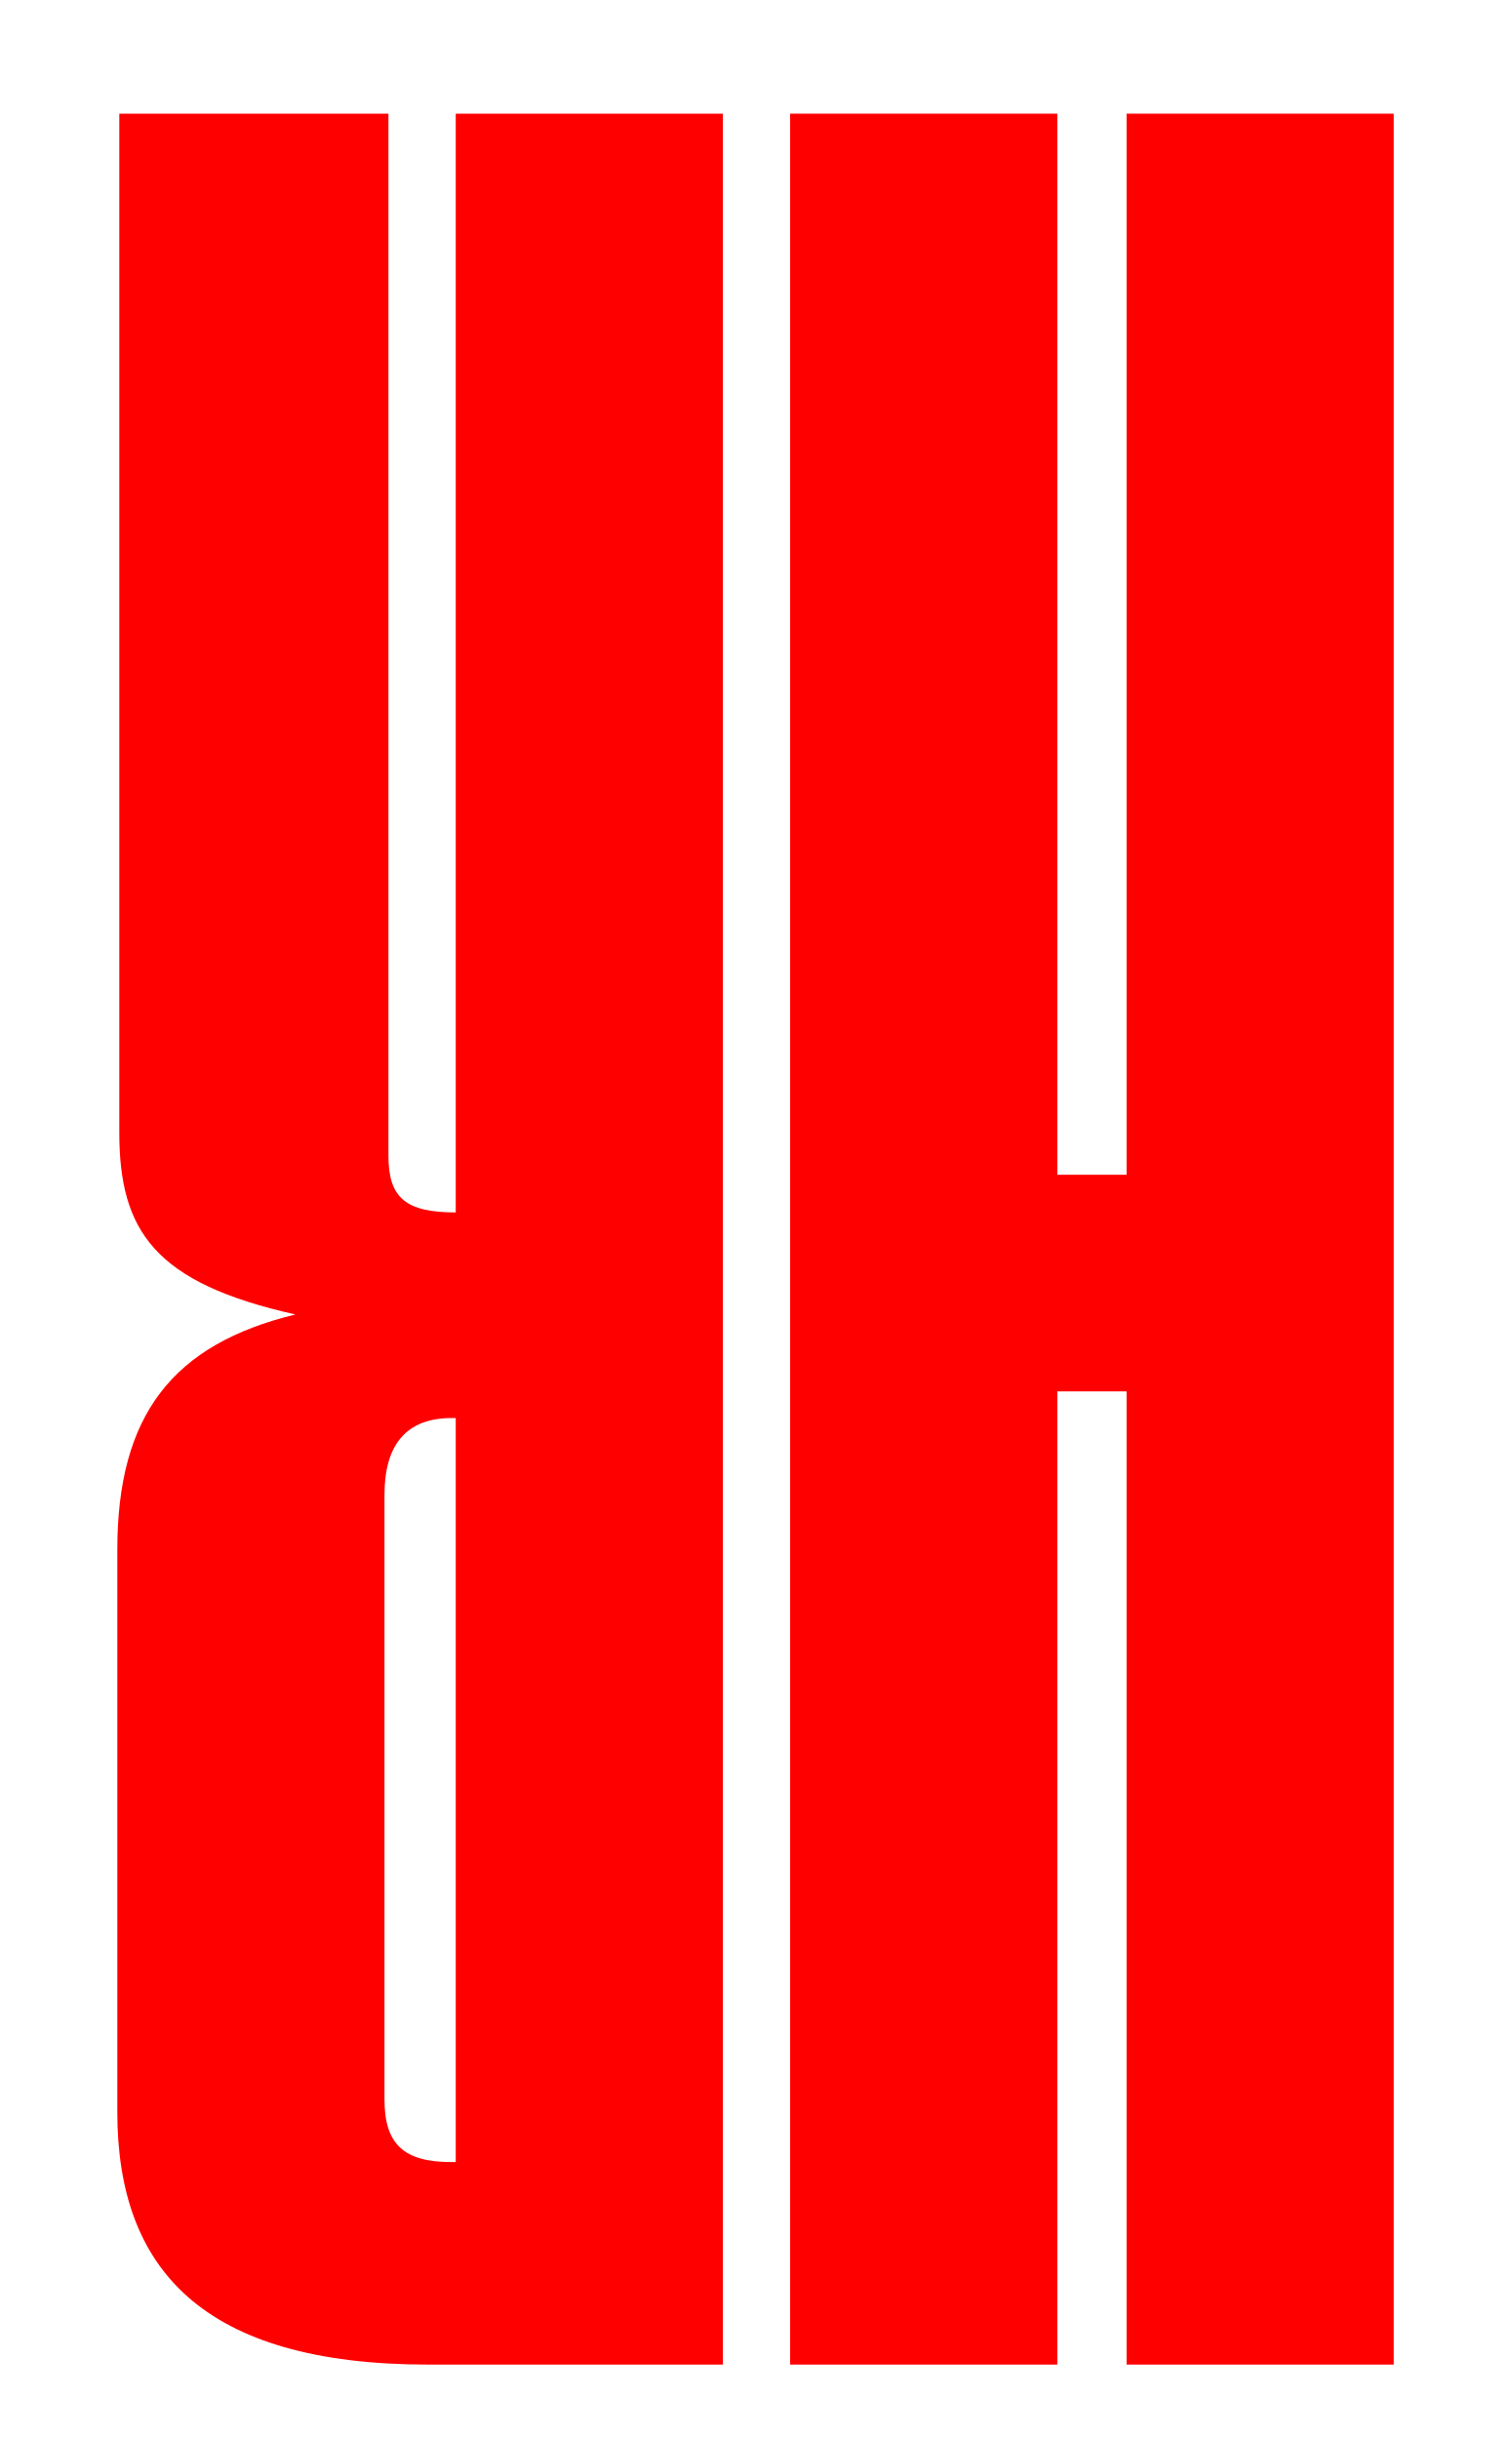
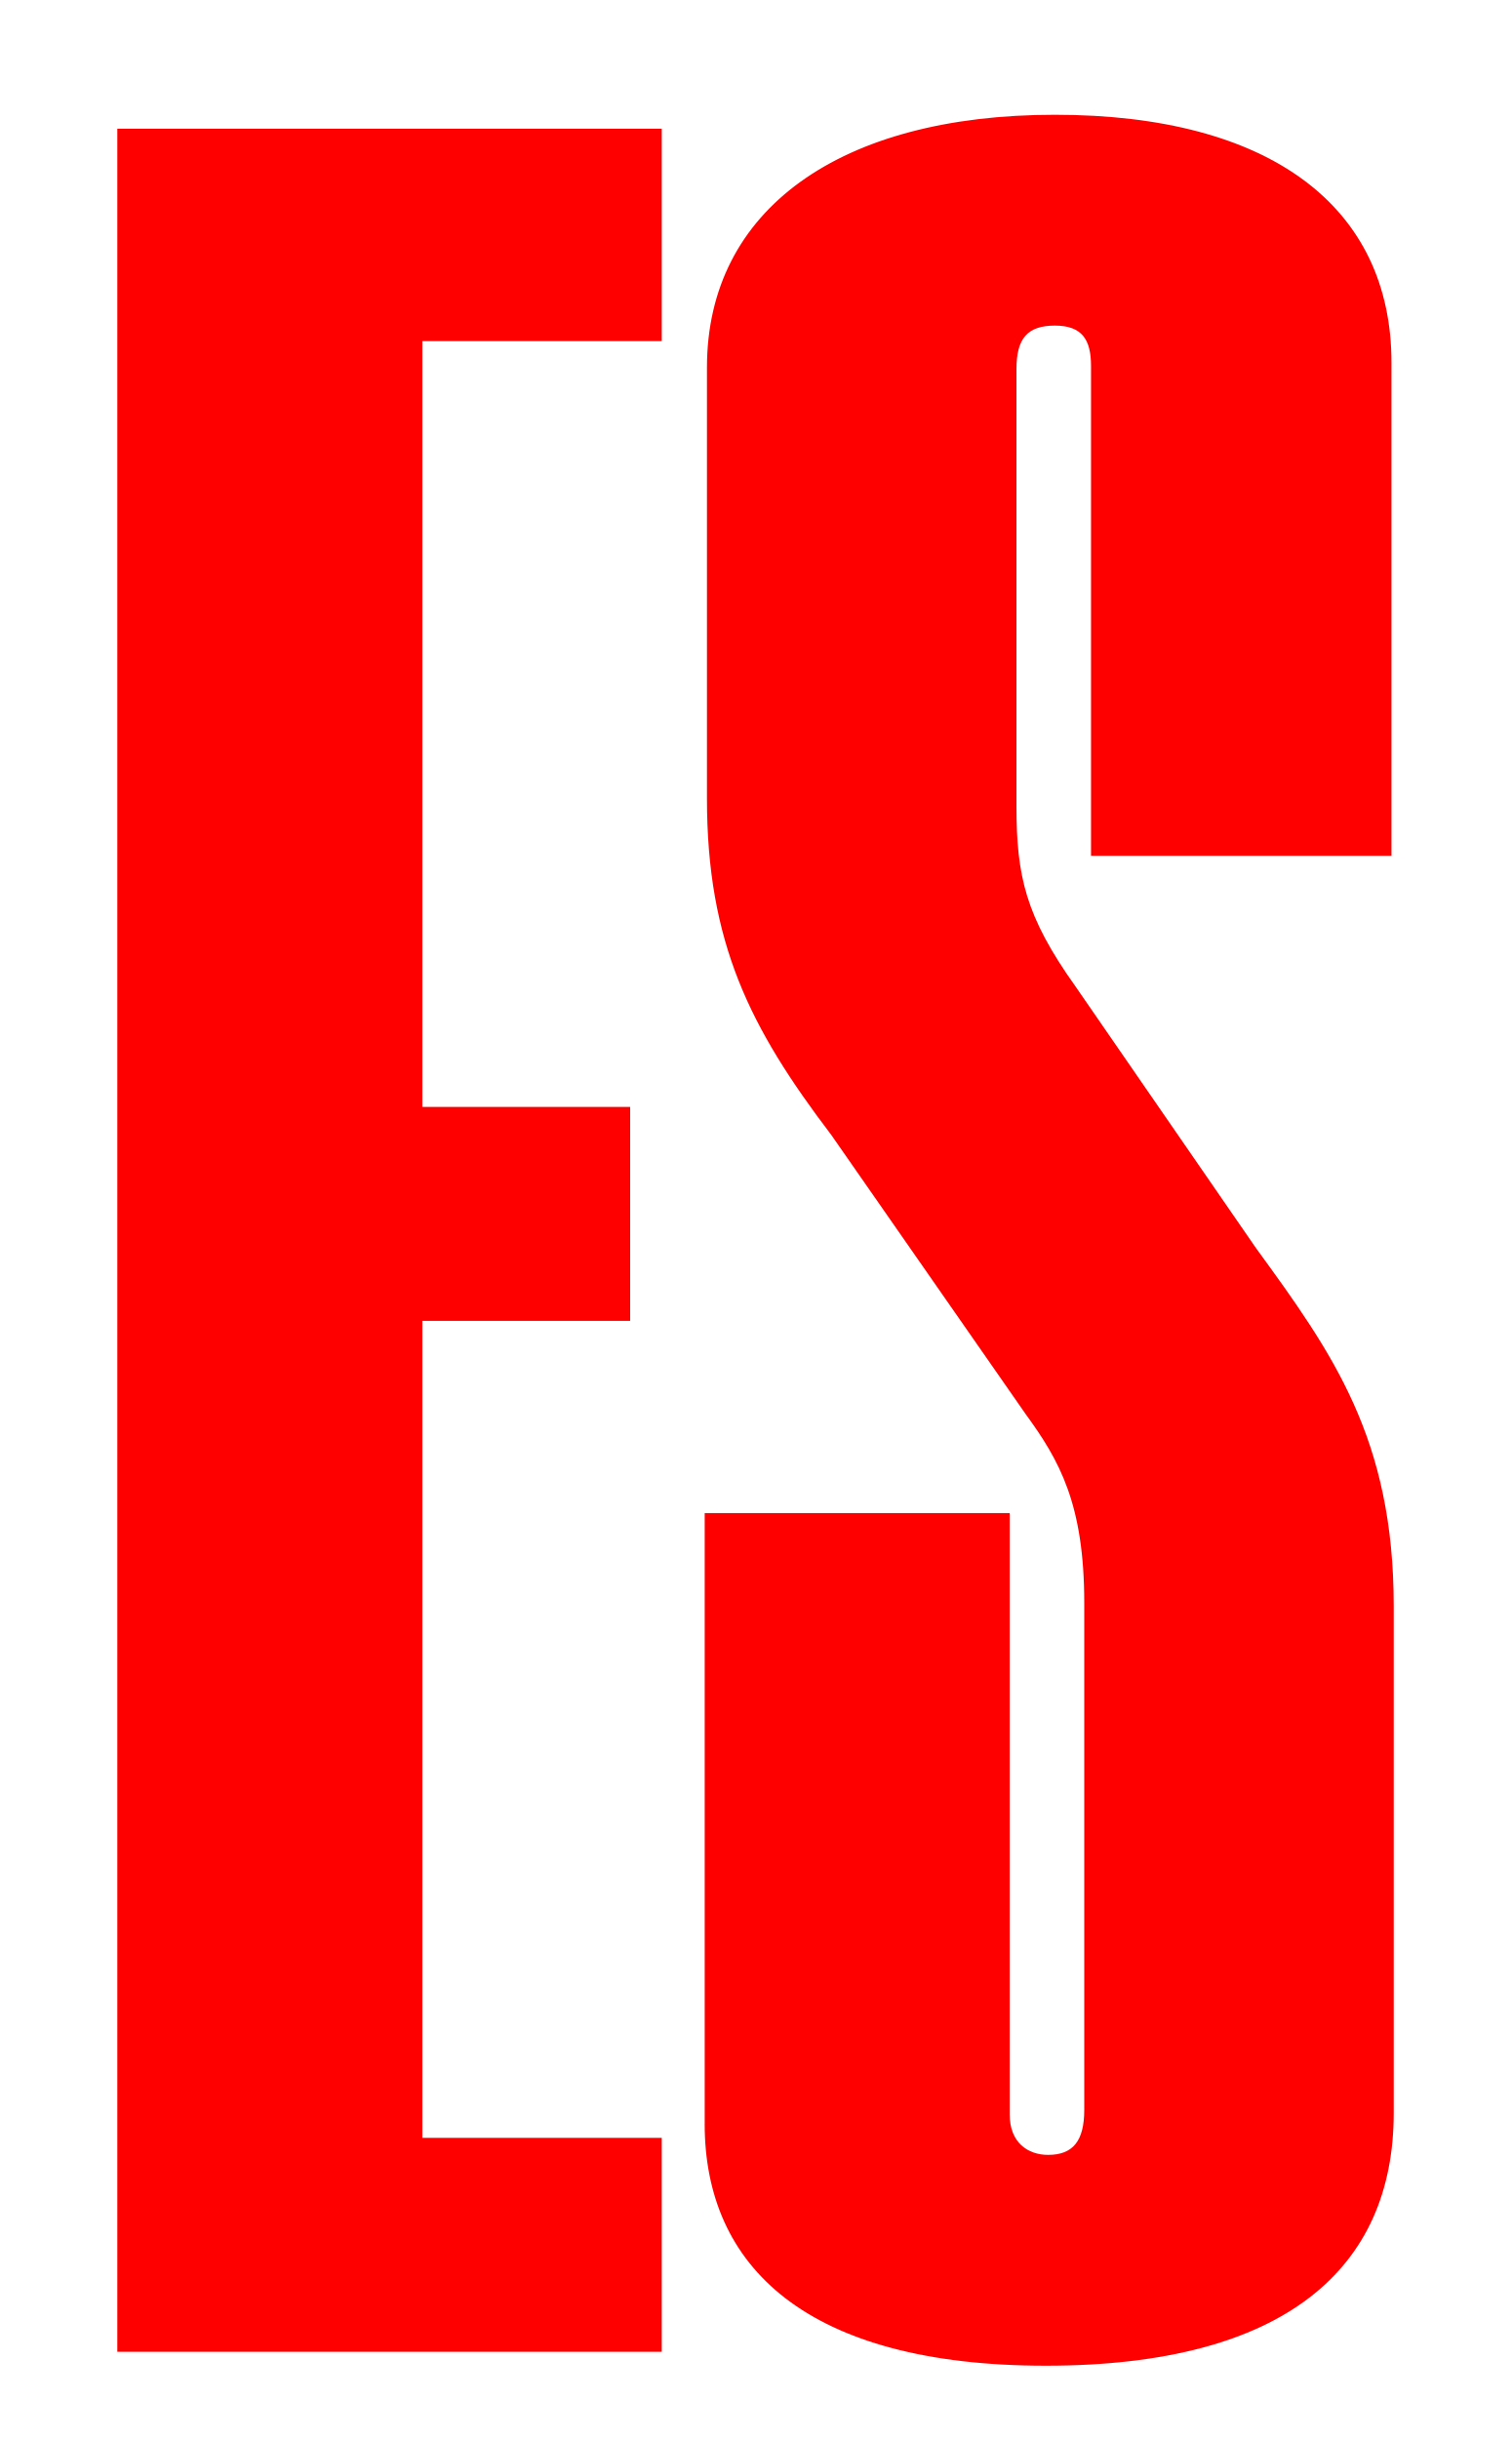
<svg xmlns="http://www.w3.org/2000/svg" id="Calque_1" data-name="Calque 1" viewBox="0 0 609.42 983.27">
  <defs>
    <style>
      .cls-1 {
        fill: red;
      }
    </style>
  </defs>
-   <path class="cls-1" d="M561.95,953.27h-107.72v-392.34h-27.93v392.34h-107.72V45.82h107.72V473.6h27.93V45.82h107.72V953.27Z" />
-   <path class="cls-1" d="M291.46,953.27h-118.89c-90.96,0-125.27-38.6-125.27-101.88v-226.55c0-54.42,22.34-82.9,71.81-94.92-56.65-12.66-71.01-33.54-71.01-73.41V45.82h108.52V466c0,17.09,7.18,22.78,27.13,22.78V45.82h107.72V953.27Zm-109.31-381.59c-18.35,0-27.13,10.76-27.13,31.01v243.63c0,18.35,7.98,25.31,27.13,25.31h1.6v-299.95h-1.6Z" />
+   <path class="cls-1" d="M47.3,51.89h219.52v85.62h-96.55V446.25h83.8v86.25h-83.8v329.36h96.55v86.25H47.3V51.89Z" />
+   <path class="cls-1" d="M284.13,856.23v-246.24h122.97v242.49c0,11.25,7.29,16.25,15.49,16.25,10.02,0,14.57-5.62,14.57-18.12v-204.36c0-40-10.02-57.5-23.68-76.25l-78.34-112.49c-32.79-43.12-50.1-77.5-50.1-135.62V148.14c0-63.75,53.74-101.87,140.28-101.87s135.72,36.87,135.72,99.99v198.74h-121.15V147.51c0-10.62-3.64-16.25-14.57-16.25s-15.49,5-15.49,17.5v176.24c0,28.12,3.64,44.37,23.68,72.5l72.87,105.62c30.97,42.5,55.56,76.87,55.56,144.37v204.36c0,62.5-43.72,101.87-140.28,101.87s-137.54-40-137.54-97.49Z" />
</svg>
